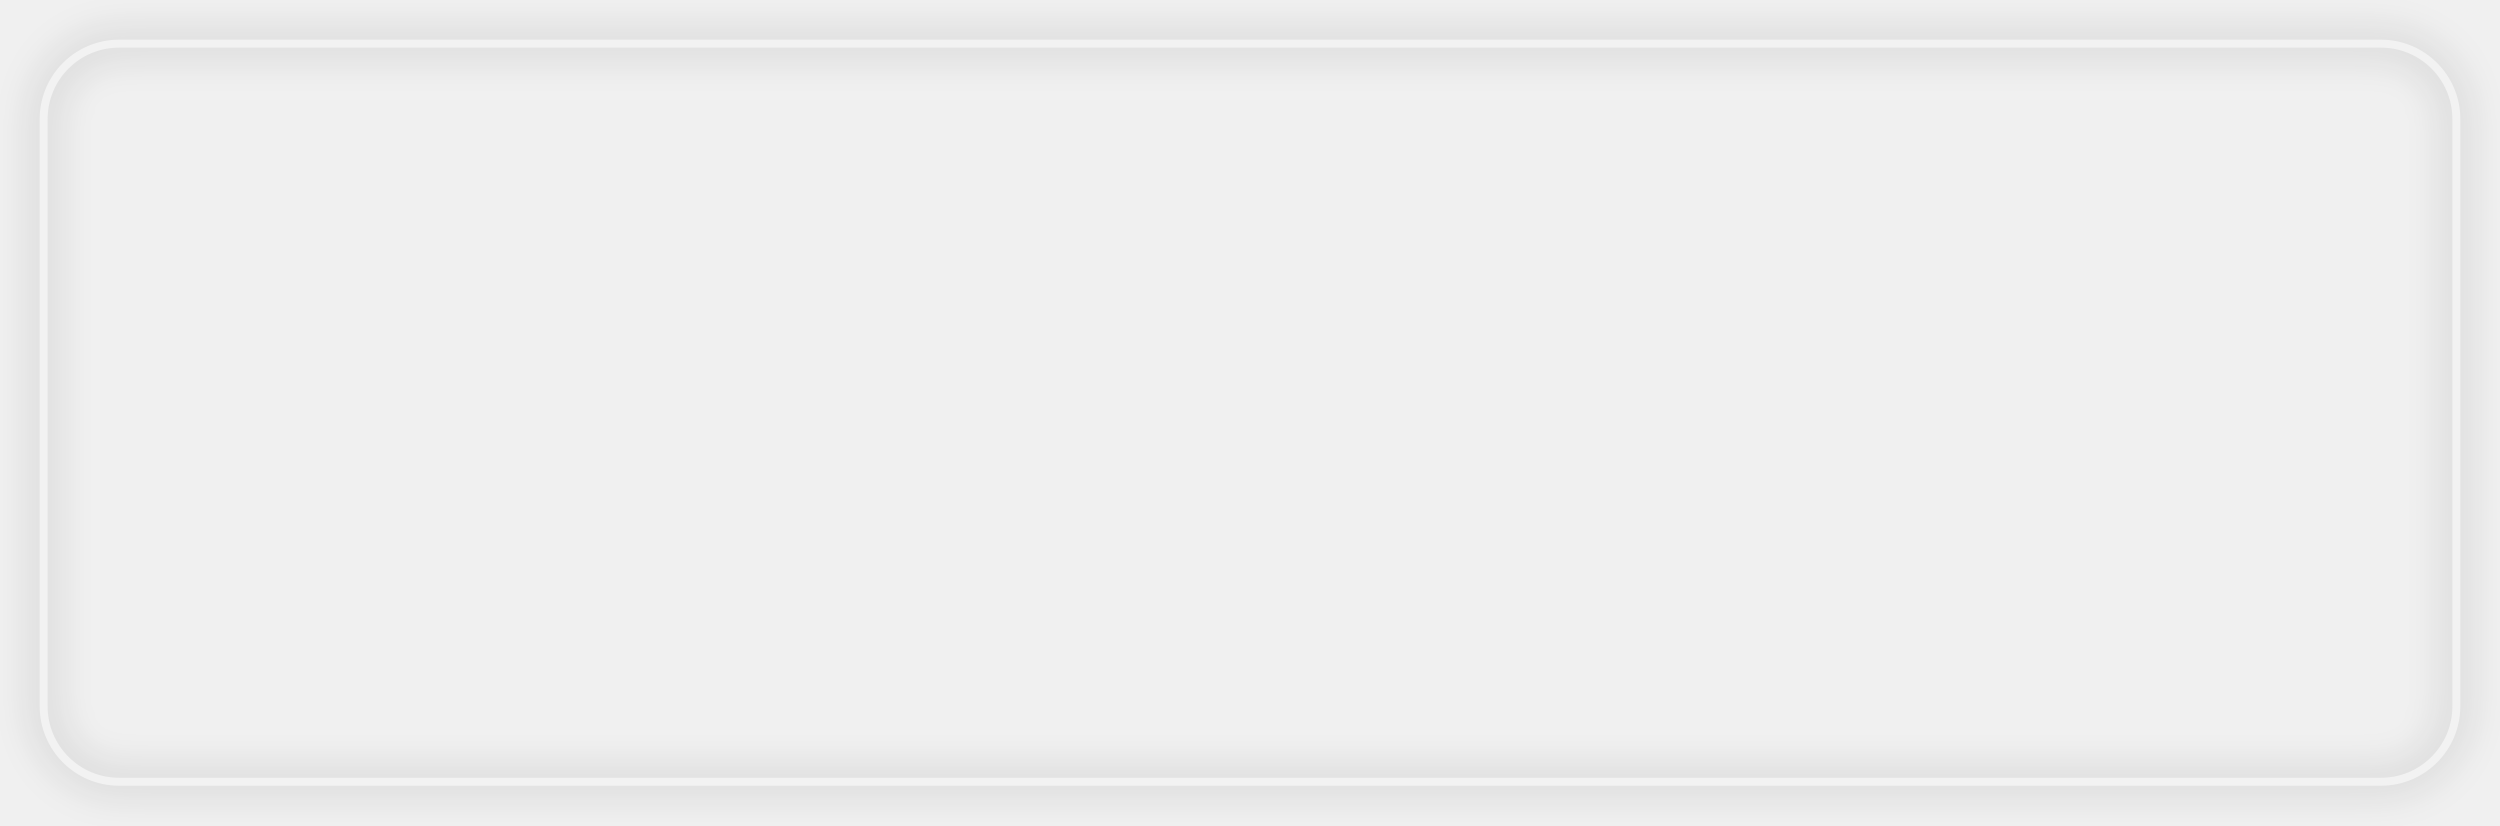
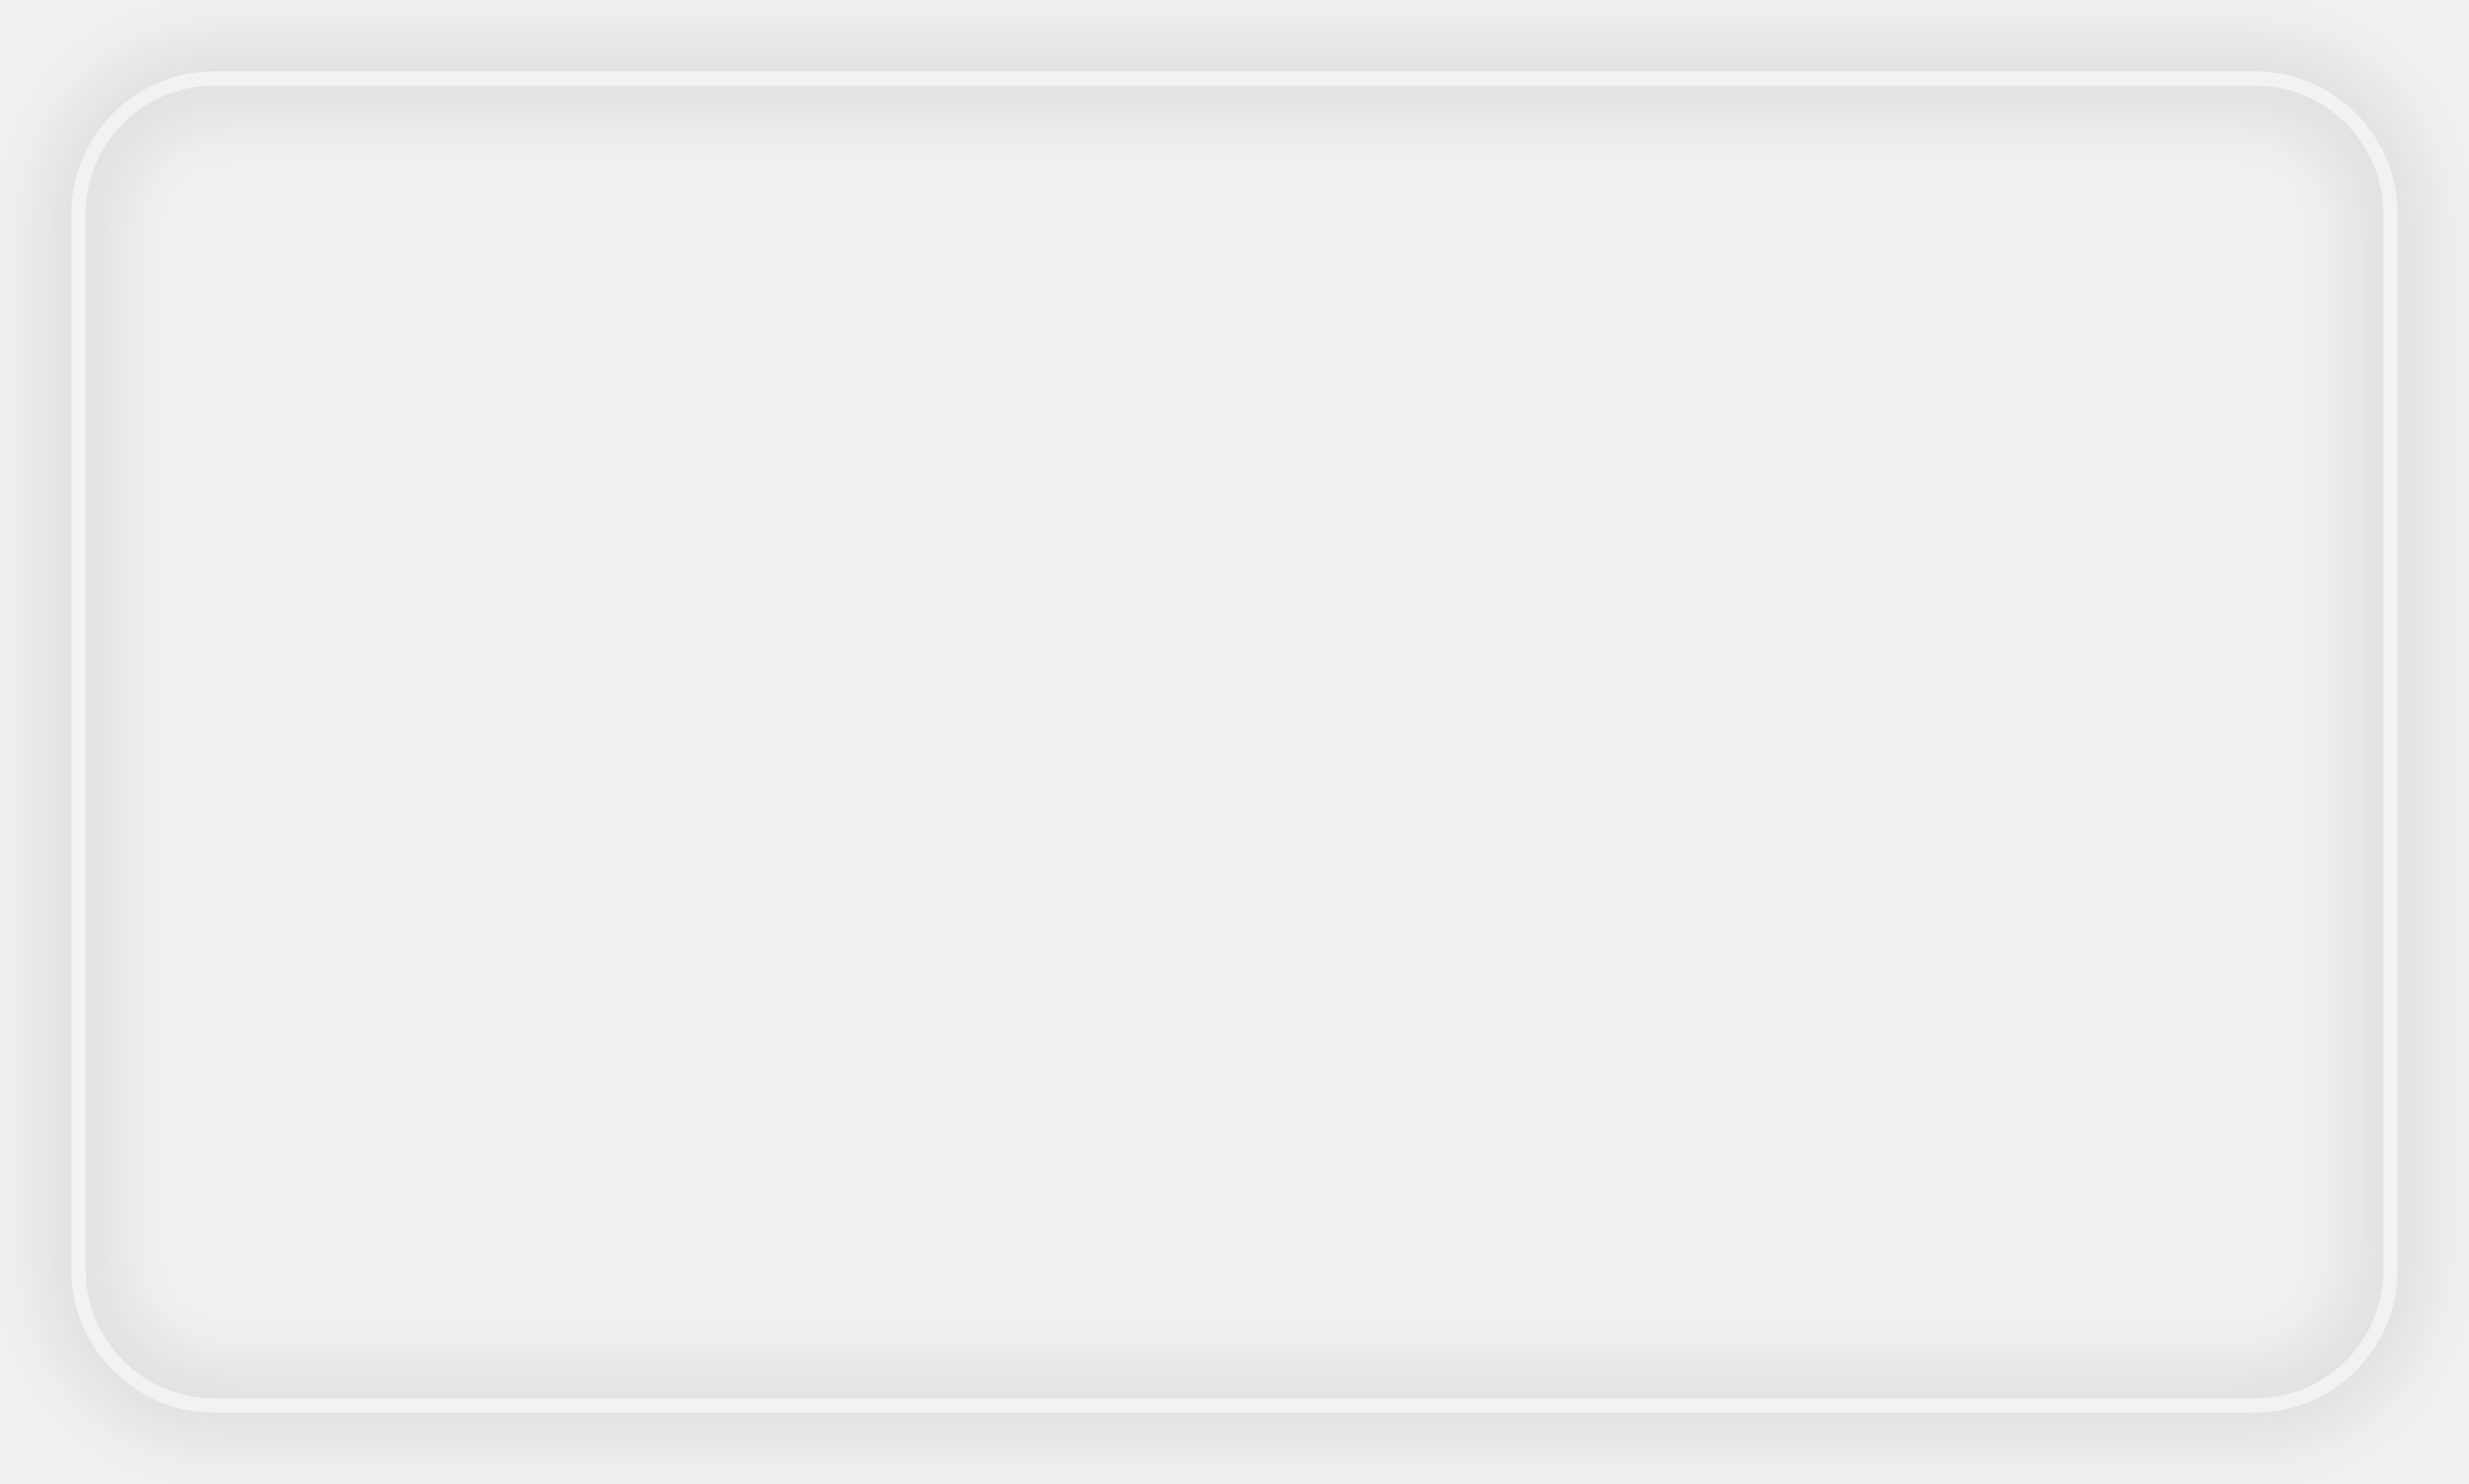
- <svg xmlns="http://www.w3.org/2000/svg" xmlns:xlink="http://www.w3.org/1999/xlink" version="1.1" width="315px" height="104px">
+ <svg xmlns="http://www.w3.org/2000/svg" xmlns:xlink="http://www.w3.org/1999/xlink" version="1.1" width="173px" height="104px">
  <defs>
-     <filter x="168px" y="99px" width="315px" height="104px" filterUnits="userSpaceOnUse" id="filter3">
+     <filter x="198px" y="114px" width="173px" height="104px" filterUnits="userSpaceOnUse" id="filter3">
      <feOffset dx="0" dy="0" in="SourceAlpha" result="shadowOffsetInner" />
      <feGaussianBlur stdDeviation="2.5" in="shadowOffsetInner" result="shadowGaussian" />
      <feComposite in2="shadowGaussian" operator="atop" in="SourceAlpha" result="shadowComposite" />
      <feColorMatrix type="matrix" values="0 0 0 0 0  0 0 0 0 0  0 0 0 0 0  0 0 0 0.349 0  " in="shadowComposite" />
    </filter>
    <g id="widget4">
-       <path d="M 173.5 114  A 9.5 9.5 0 0 1 183 104.5 L 468 104.5  A 9.5 9.5 0 0 1 477.5 114 L 477.5 188  A 9.5 9.5 0 0 1 468 197.5 L 183 197.5  A 9.5 9.5 0 0 1 173.5 188 L 173.5 114  Z " fill-rule="nonzero" fill="#ffffff" stroke="none" fill-opacity="0" />
-       <path d="M 173.5 114  A 9.5 9.5 0 0 1 183 104.5 L 468 104.5  A 9.5 9.5 0 0 1 477.5 114 L 477.5 188  A 9.5 9.5 0 0 1 468 197.5 L 183 197.5  A 9.5 9.5 0 0 1 173.5 188 L 173.5 114  Z " stroke-width="1" stroke="#f2f2f2" fill="none" />
+       <path d="M 203.5 129  A 9.5 9.5 0 0 1 213 119.5 L 356 119.5  A 9.5 9.5 0 0 1 365.5 129 L 365.5 203  A 9.5 9.5 0 0 1 356 212.5 L 213 212.5  A 9.5 9.5 0 0 1 203.5 203 L 203.5 129  Z " fill-rule="nonzero" fill="#ffffff" stroke="none" fill-opacity="0" />
+       <path d="M 203.5 129  A 9.5 9.5 0 0 1 213 119.5 L 356 119.5  A 9.5 9.5 0 0 1 365.5 129 L 365.5 203  A 9.5 9.5 0 0 1 356 212.5 L 213 212.5  A 9.5 9.5 0 0 1 203.5 203 L 203.5 129  Z " stroke-width="1" stroke="#f2f2f2" fill="none" />
    </g>
  </defs>
-   <g transform="matrix(1 0 0 1 -168 -99 )">
+   <g transform="matrix(1 0 0 1 -198 -114 )">
    <use xlink:href="#widget4" filter="url(#filter3)" />
    <use xlink:href="#widget4" />
  </g>
</svg>
